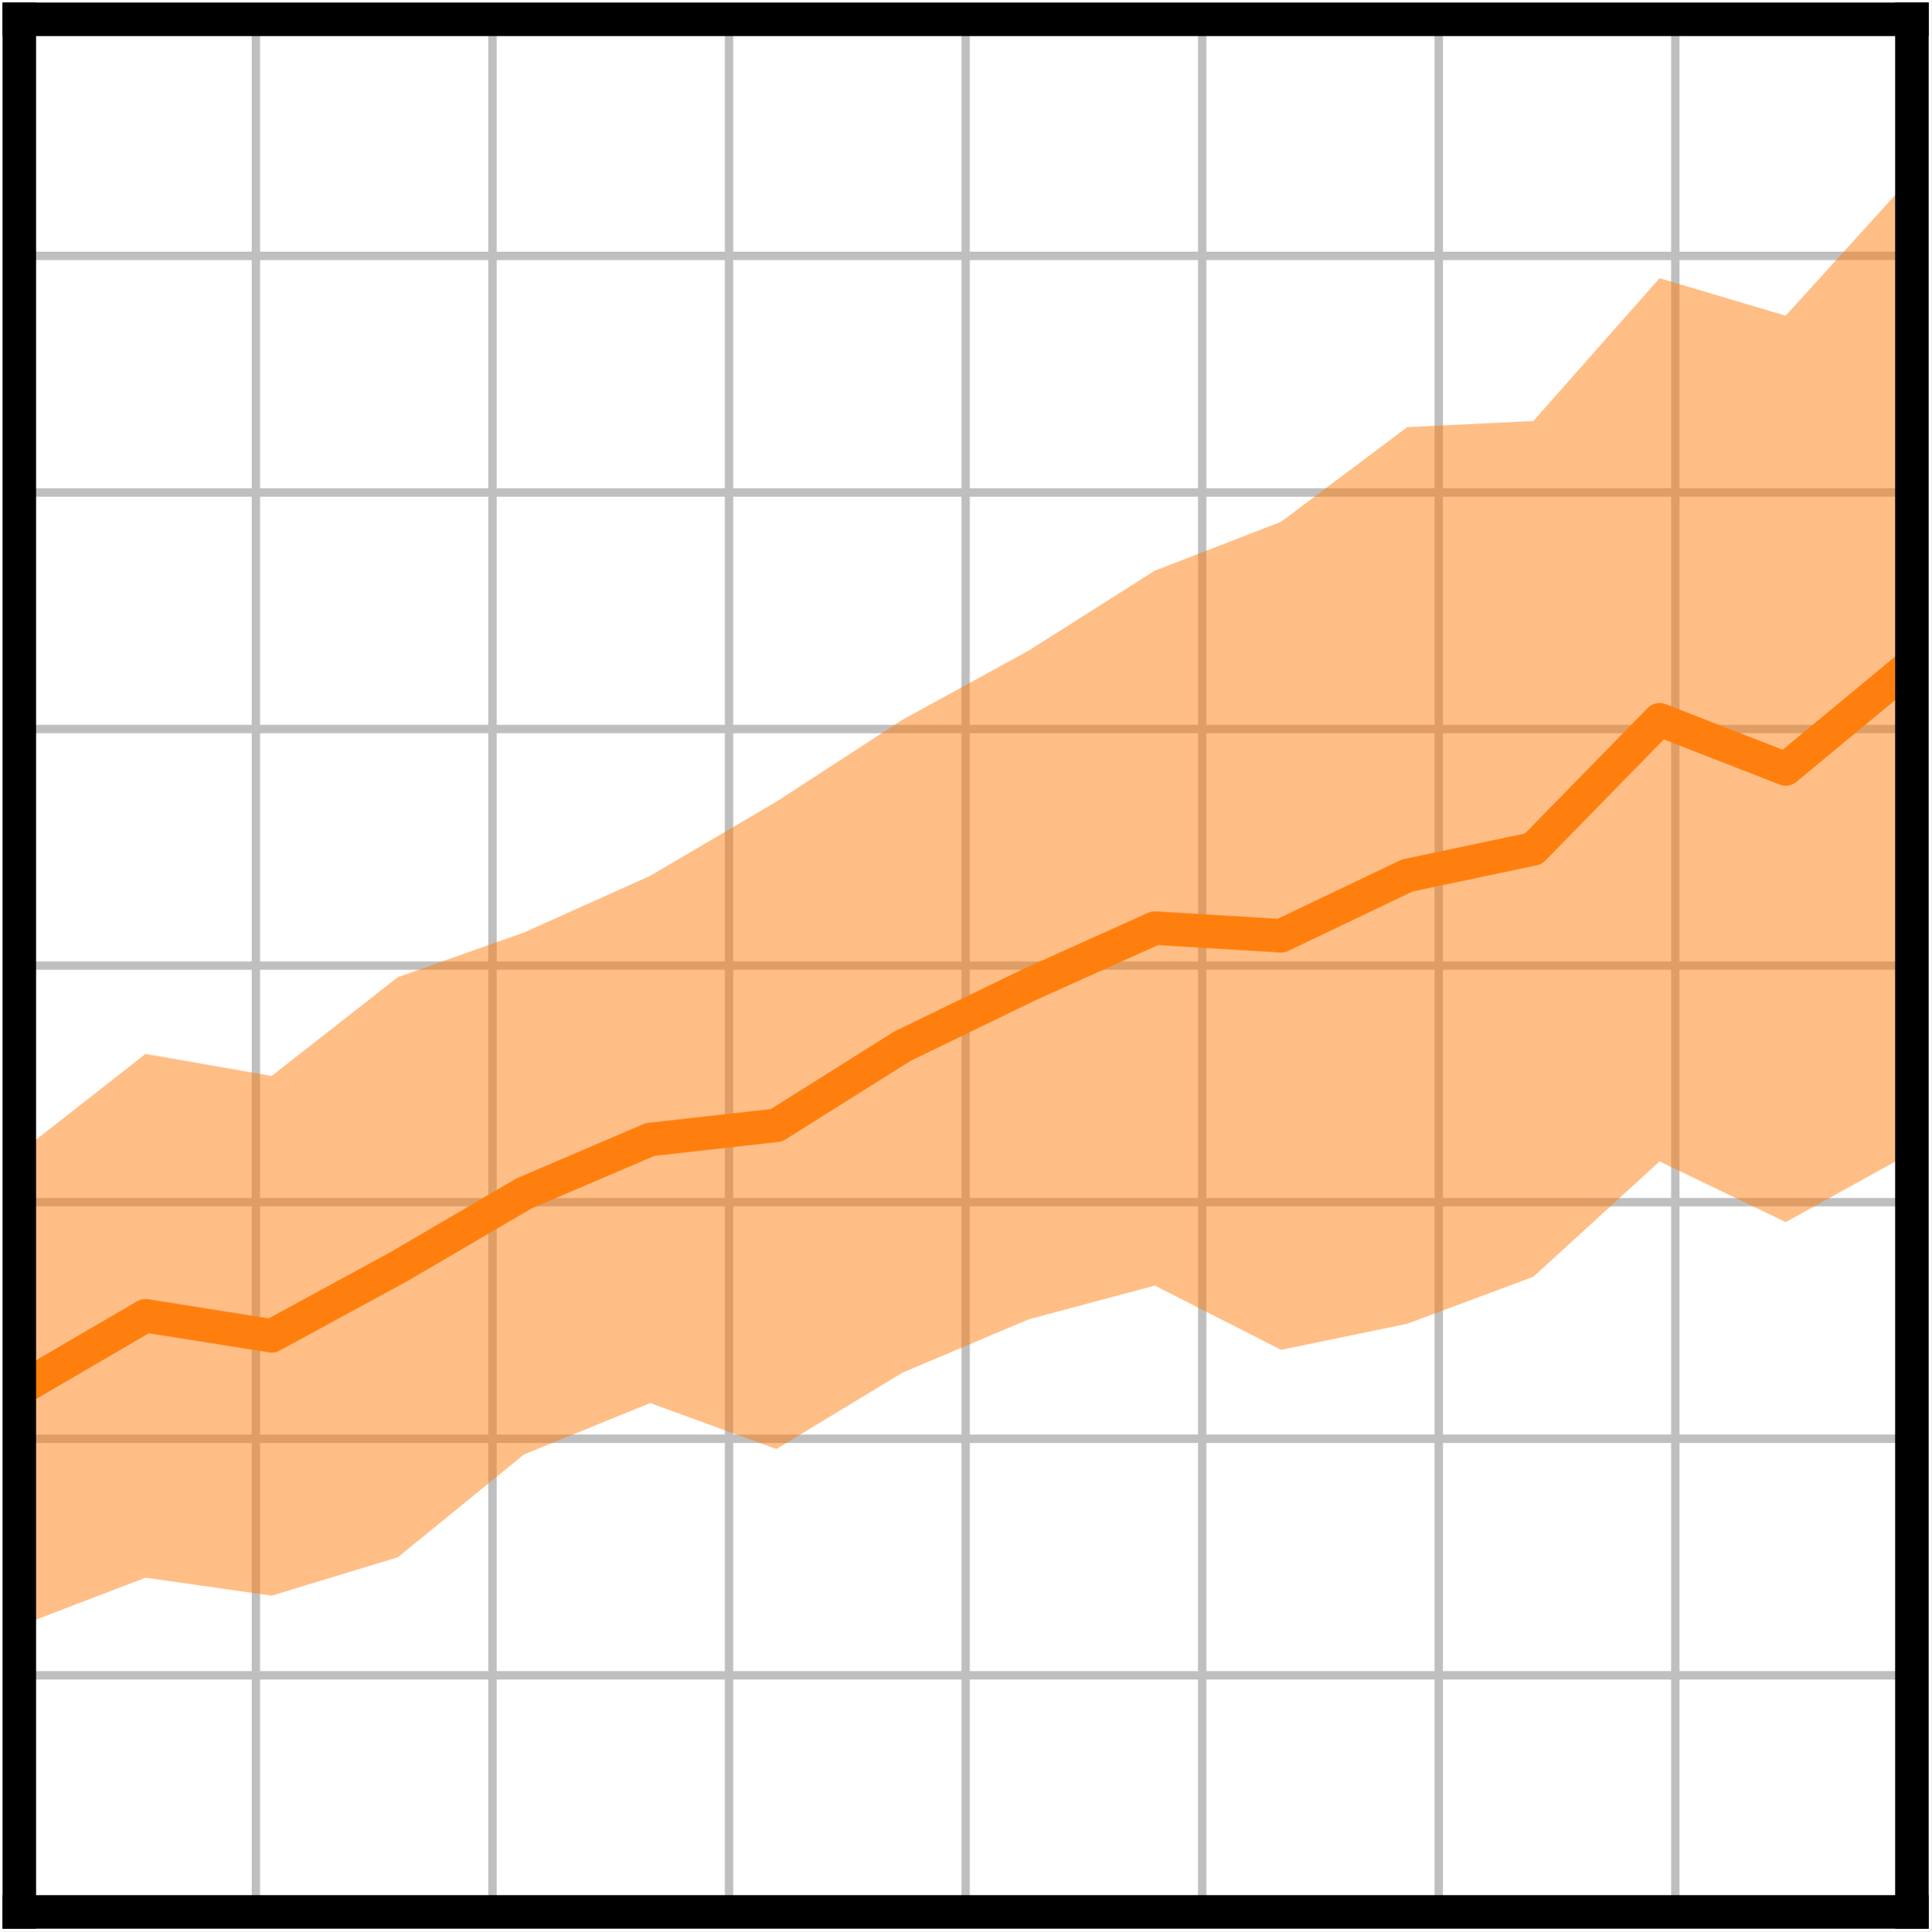
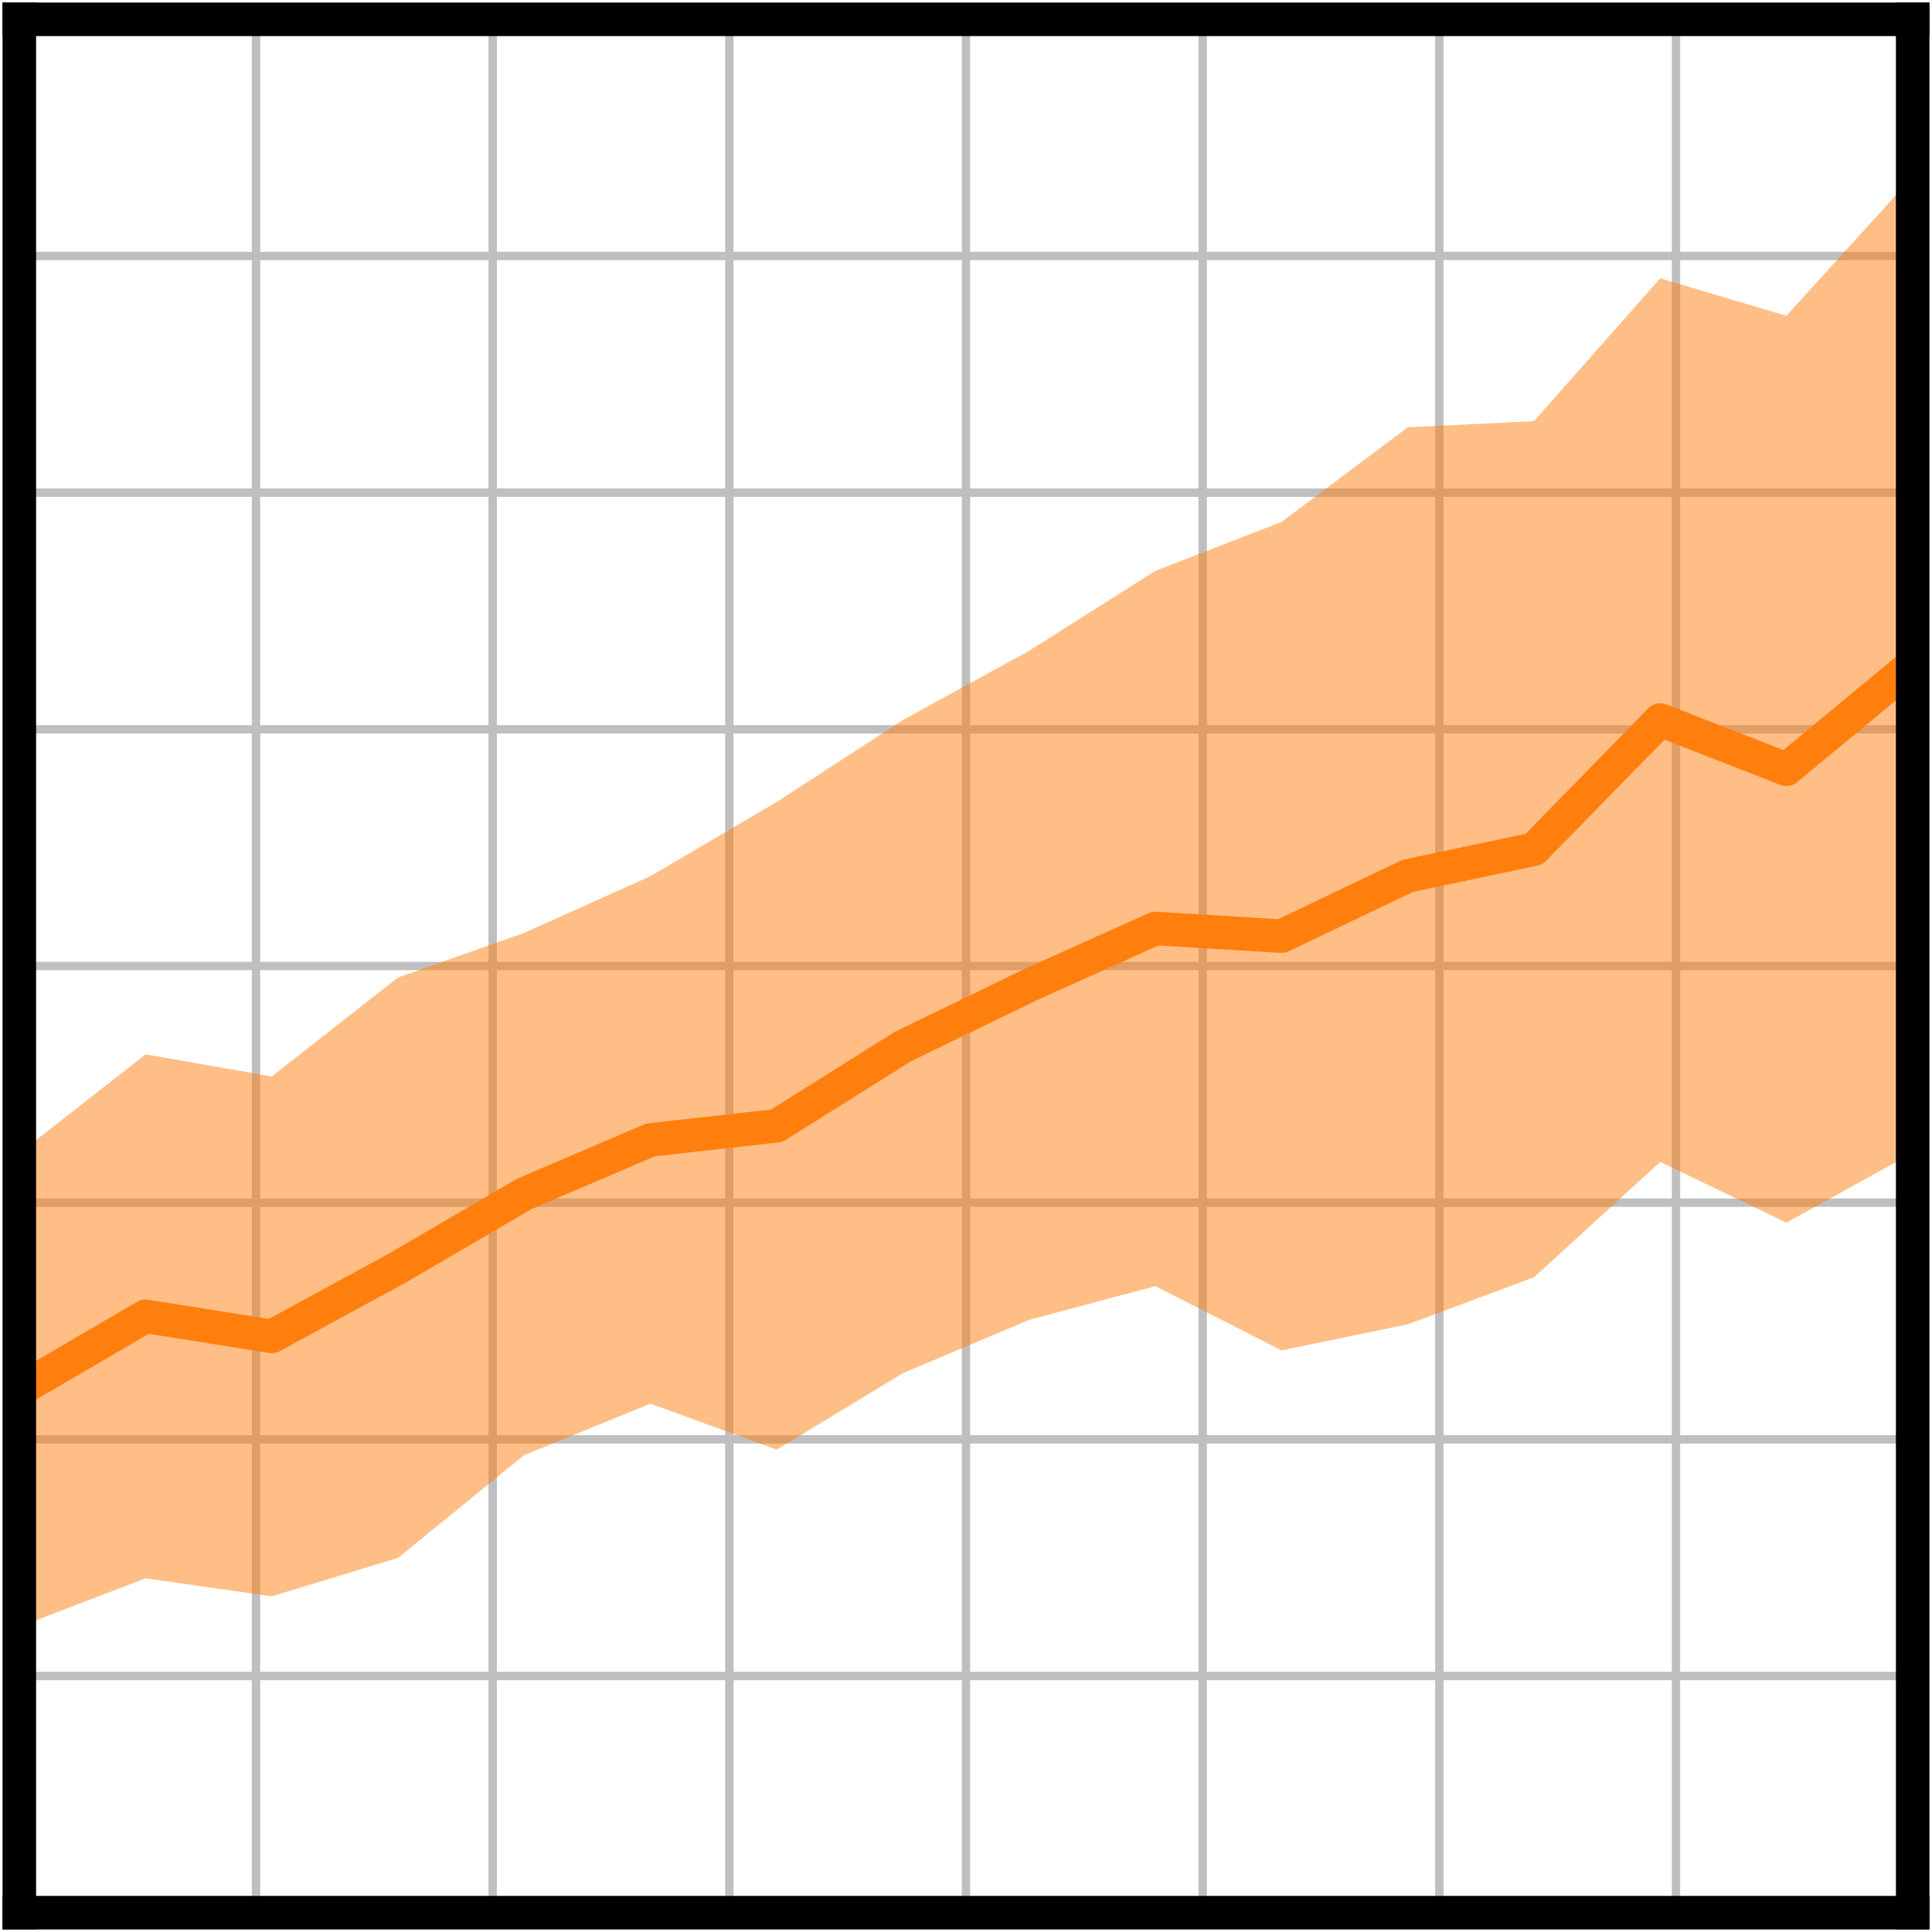
- <svg xmlns="http://www.w3.org/2000/svg" xmlns:xlink="http://www.w3.org/1999/xlink" height="28.8pt" version="1.1" viewBox="0 0 28.8 28.8" width="28.8pt">
+ <svg xmlns="http://www.w3.org/2000/svg" xmlns:xlink="http://www.w3.org/1999/xlink" height="100px" version="1.1" viewBox="0 0 28.8 28.8" width="100px">
  <defs>
    <style type="text/css">
*{stroke-linecap:butt;stroke-linejoin:round;}
  </style>
  </defs>
  <g id="figure_1">
    <g id="patch_1">
      <path d="M 0 28.8  L 28.8 28.8  L 28.8 0  L 0 0  z " style="fill:#ffffff;" />
    </g>
    <g id="axes_1">
      <g id="patch_2">
        <path d="M 0.288 28.512  L 28.512 28.512  L 28.512 0.288  L 0.288 0.288  z " style="fill:#ffffff;" />
      </g>
      <g id="matplotlib.axis_1">
        <g id="xtick_1">
          <g id="line2d_1">
            <path clip-path="url(#pb2184a1f4f)" d="M 3.816 28.512  L 3.816 0.288  " style="fill:none;stroke:#bfbfbf;stroke-linecap:square;stroke-width:0.125;" />
          </g>
          <g id="line2d_2" />
          <g id="text_1">
            <defs>
              <path d="M 12.406 8.297  L 28.516 8.297  L 28.516 63.922  L 10.984 60.406  L 10.984 69.391  L 28.422 72.906  L 38.281 72.906  L 38.281 8.297  L 54.391 8.297  L 54.391 0  L 12.406 0  z " id="DejaVuSans-49" />
            </defs>
            <g transform="translate(0.63475 39.61044)scale(0.1 -0.1)">
              <use xlink:href="#DejaVuSans-49" />
            </g>
          </g>
        </g>
        <g id="xtick_2">
          <g id="line2d_3">
            <path clip-path="url(#pb2184a1f4f)" d="M 7.344 28.512  L 7.344 0.288  " style="fill:none;stroke:#bfbfbf;stroke-linecap:square;stroke-width:0.125;" />
          </g>
          <g id="line2d_4" />
          <g id="text_2">
            <defs>
              <path d="M 19.188 8.297  L 53.609 8.297  L 53.609 0  L 7.328 0  L 7.328 8.297  Q 12.938 14.109 22.625 23.891  Q 32.328 33.688 34.812 36.531  Q 39.547 41.844 41.422 45.531  Q 43.312 49.219 43.312 52.781  Q 43.312 58.594 39.234 62.25  Q 35.156 65.922 28.609 65.922  Q 23.969 65.922 18.812 64.312  Q 13.672 62.703 7.812 59.422  L 7.812 69.391  Q 13.766 71.781 18.938 73  Q 24.125 74.219 28.422 74.219  Q 39.75 74.219 46.484 68.547  Q 53.219 62.891 53.219 53.422  Q 53.219 48.922 51.531 44.891  Q 49.859 40.875 45.406 35.406  Q 44.188 33.984 37.641 27.219  Q 31.109 20.453 19.188 8.297  z " id="DejaVuSans-50" />
            </defs>
            <g transform="translate(4.16275 39.61044)scale(0.1 -0.1)">
              <use xlink:href="#DejaVuSans-50" />
            </g>
          </g>
        </g>
        <g id="xtick_3">
          <g id="line2d_5">
            <path clip-path="url(#pb2184a1f4f)" d="M 10.872 28.512  L 10.872 0.288  " style="fill:none;stroke:#bfbfbf;stroke-linecap:square;stroke-width:0.125;" />
          </g>
          <g id="line2d_6" />
          <g id="text_3">
            <defs>
              <path d="M 40.578 39.312  Q 47.656 37.797 51.625 33  Q 55.609 28.219 55.609 21.188  Q 55.609 10.406 48.188 4.484  Q 40.766 -1.422 27.094 -1.422  Q 22.516 -1.422 17.656 -0.516  Q 12.797 0.391 7.625 2.203  L 7.625 11.719  Q 11.719 9.328 16.594 8.109  Q 21.484 6.891 26.812 6.891  Q 36.078 6.891 40.938 10.547  Q 45.797 14.203 45.797 21.188  Q 45.797 27.641 41.281 31.266  Q 36.766 34.906 28.719 34.906  L 20.219 34.906  L 20.219 43.016  L 29.109 43.016  Q 36.375 43.016 40.234 45.922  Q 44.094 48.828 44.094 54.297  Q 44.094 59.906 40.109 62.906  Q 36.141 65.922 28.719 65.922  Q 24.656 65.922 20.016 65.031  Q 15.375 64.156 9.812 62.312  L 9.812 71.094  Q 15.438 72.656 20.344 73.438  Q 25.25 74.219 29.594 74.219  Q 40.828 74.219 47.359 69.109  Q 53.906 64.016 53.906 55.328  Q 53.906 49.266 50.438 45.094  Q 46.969 40.922 40.578 39.312  z " id="DejaVuSans-51" />
            </defs>
            <g transform="translate(7.69075 39.61044)scale(0.1 -0.1)">
              <use xlink:href="#DejaVuSans-51" />
            </g>
          </g>
        </g>
        <g id="xtick_4">
          <g id="line2d_7">
            <path clip-path="url(#pb2184a1f4f)" d="M 14.4 28.512  L 14.4 0.288  " style="fill:none;stroke:#bfbfbf;stroke-linecap:square;stroke-width:0.125;" />
          </g>
          <g id="line2d_8" />
          <g id="text_4">
            <defs>
              <path d="M 37.797 64.312  L 12.891 25.391  L 37.797 25.391  z M 35.203 72.906  L 47.609 72.906  L 47.609 25.391  L 58.016 25.391  L 58.016 17.188  L 47.609 17.188  L 47.609 0  L 37.797 0  L 37.797 17.188  L 4.891 17.188  L 4.891 26.703  z " id="DejaVuSans-52" />
            </defs>
            <g transform="translate(11.21875 39.61044)scale(0.1 -0.1)">
              <use xlink:href="#DejaVuSans-52" />
            </g>
          </g>
        </g>
        <g id="xtick_5">
          <g id="line2d_9">
            <path clip-path="url(#pb2184a1f4f)" d="M 17.928 28.512  L 17.928 0.288  " style="fill:none;stroke:#bfbfbf;stroke-linecap:square;stroke-width:0.125;" />
          </g>
          <g id="line2d_10" />
          <g id="text_5">
            <defs>
              <path d="M 10.797 72.906  L 49.516 72.906  L 49.516 64.594  L 19.828 64.594  L 19.828 46.734  Q 21.969 47.469 24.109 47.828  Q 26.266 48.188 28.422 48.188  Q 40.625 48.188 47.75 41.5  Q 54.891 34.812 54.891 23.391  Q 54.891 11.625 47.562 5.094  Q 40.234 -1.422 26.906 -1.422  Q 22.312 -1.422 17.547 -0.641  Q 12.797 0.141 7.719 1.703  L 7.719 11.625  Q 12.109 9.234 16.797 8.062  Q 21.484 6.891 26.703 6.891  Q 35.156 6.891 40.078 11.328  Q 45.016 15.766 45.016 23.391  Q 45.016 31 40.078 35.438  Q 35.156 39.891 26.703 39.891  Q 22.75 39.891 18.812 39.016  Q 14.891 38.141 10.797 36.281  z " id="DejaVuSans-53" />
            </defs>
            <g transform="translate(14.74675 39.61044)scale(0.1 -0.1)">
              <use xlink:href="#DejaVuSans-53" />
            </g>
          </g>
        </g>
        <g id="xtick_6">
          <g id="line2d_11">
            <path clip-path="url(#pb2184a1f4f)" d="M 21.456 28.512  L 21.456 0.288  " style="fill:none;stroke:#bfbfbf;stroke-linecap:square;stroke-width:0.125;" />
          </g>
          <g id="line2d_12" />
          <g id="text_6">
            <defs>
              <path d="M 33.016 40.375  Q 26.375 40.375 22.484 35.828  Q 18.609 31.297 18.609 23.391  Q 18.609 15.531 22.484 10.953  Q 26.375 6.391 33.016 6.391  Q 39.656 6.391 43.531 10.953  Q 47.406 15.531 47.406 23.391  Q 47.406 31.297 43.531 35.828  Q 39.656 40.375 33.016 40.375  z M 52.594 71.297  L 52.594 62.312  Q 48.875 64.062 45.094 64.984  Q 41.312 65.922 37.594 65.922  Q 27.828 65.922 22.672 59.328  Q 17.531 52.734 16.797 39.406  Q 19.672 43.656 24.016 45.922  Q 28.375 48.188 33.594 48.188  Q 44.578 48.188 50.953 41.516  Q 57.328 34.859 57.328 23.391  Q 57.328 12.156 50.688 5.359  Q 44.047 -1.422 33.016 -1.422  Q 20.359 -1.422 13.672 8.266  Q 6.984 17.969 6.984 36.375  Q 6.984 53.656 15.188 63.938  Q 23.391 74.219 37.203 74.219  Q 40.922 74.219 44.703 73.484  Q 48.484 72.75 52.594 71.297  z " id="DejaVuSans-54" />
            </defs>
            <g transform="translate(18.27475 39.61044)scale(0.1 -0.1)">
              <use xlink:href="#DejaVuSans-54" />
            </g>
          </g>
        </g>
        <g id="xtick_7">
          <g id="line2d_13">
            <path clip-path="url(#pb2184a1f4f)" d="M 24.984 28.512  L 24.984 0.288  " style="fill:none;stroke:#bfbfbf;stroke-linecap:square;stroke-width:0.125;" />
          </g>
          <g id="line2d_14" />
          <g id="text_7">
            <defs>
              <path d="M 8.203 72.906  L 55.078 72.906  L 55.078 68.703  L 28.609 0  L 18.312 0  L 43.219 64.594  L 8.203 64.594  z " id="DejaVuSans-55" />
            </defs>
            <g transform="translate(21.80275 39.61044)scale(0.1 -0.1)">
              <use xlink:href="#DejaVuSans-55" />
            </g>
          </g>
        </g>
      </g>
      <g id="matplotlib.axis_2">
        <g id="ytick_1">
          <g id="line2d_15">
            <path clip-path="url(#pb2184a1f4f)" d="M 0.288 24.984  L 28.512 24.984  " style="fill:none;stroke:#bfbfbf;stroke-linecap:square;stroke-width:0.125;" />
          </g>
          <g id="line2d_16" />
          <g id="text_8">
            <g transform="translate(-9.5745 28.78322)scale(0.1 -0.1)">
              <use xlink:href="#DejaVuSans-49" />
            </g>
          </g>
        </g>
        <g id="ytick_2">
          <g id="line2d_17">
            <path clip-path="url(#pb2184a1f4f)" d="M 0.288 21.456  L 28.512 21.456  " style="fill:none;stroke:#bfbfbf;stroke-linecap:square;stroke-width:0.125;" />
          </g>
          <g id="line2d_18" />
          <g id="text_9">
            <g transform="translate(-9.5745 25.25522)scale(0.1 -0.1)">
              <use xlink:href="#DejaVuSans-50" />
            </g>
          </g>
        </g>
        <g id="ytick_3">
          <g id="line2d_19">
            <path clip-path="url(#pb2184a1f4f)" d="M 0.288 17.928  L 28.512 17.928  " style="fill:none;stroke:#bfbfbf;stroke-linecap:square;stroke-width:0.125;" />
          </g>
          <g id="line2d_20" />
          <g id="text_10">
            <g transform="translate(-9.5745 21.72722)scale(0.1 -0.1)">
              <use xlink:href="#DejaVuSans-51" />
            </g>
          </g>
        </g>
        <g id="ytick_4">
          <g id="line2d_21">
            <path clip-path="url(#pb2184a1f4f)" d="M 0.288 14.4  L 28.512 14.4  " style="fill:none;stroke:#bfbfbf;stroke-linecap:square;stroke-width:0.125;" />
          </g>
          <g id="line2d_22" />
          <g id="text_11">
            <g transform="translate(-9.5745 18.19922)scale(0.1 -0.1)">
              <use xlink:href="#DejaVuSans-52" />
            </g>
          </g>
        </g>
        <g id="ytick_5">
          <g id="line2d_23">
            <path clip-path="url(#pb2184a1f4f)" d="M 0.288 10.872  L 28.512 10.872  " style="fill:none;stroke:#bfbfbf;stroke-linecap:square;stroke-width:0.125;" />
          </g>
          <g id="line2d_24" />
          <g id="text_12">
            <g transform="translate(-9.5745 14.67122)scale(0.1 -0.1)">
              <use xlink:href="#DejaVuSans-53" />
            </g>
          </g>
        </g>
        <g id="ytick_6">
          <g id="line2d_25">
            <path clip-path="url(#pb2184a1f4f)" d="M 0.288 7.344  L 28.512 7.344  " style="fill:none;stroke:#bfbfbf;stroke-linecap:square;stroke-width:0.125;" />
          </g>
          <g id="line2d_26" />
          <g id="text_13">
            <g transform="translate(-9.5745 11.14322)scale(0.1 -0.1)">
              <use xlink:href="#DejaVuSans-54" />
            </g>
          </g>
        </g>
        <g id="ytick_7">
          <g id="line2d_27">
            <path clip-path="url(#pb2184a1f4f)" d="M 0.288 3.816  L 28.512 3.816  " style="fill:none;stroke:#bfbfbf;stroke-linecap:square;stroke-width:0.125;" />
          </g>
          <g id="line2d_28" />
          <g id="text_14">
            <g transform="translate(-9.5745 7.615219)scale(0.1 -0.1)">
              <use xlink:href="#DejaVuSans-55" />
            </g>
          </g>
        </g>
      </g>
      <g id="PolyCollection_1">
        <defs>
          <path d="M 0.288 -4.552  L 0.288 -11.608  L 2.17 -13.083  L 4.051 -12.754  L 5.933 -14.228  L 7.814 -14.894  L 9.696 -15.739  L 11.578 -16.845  L 13.459 -18.067  L 15.341 -19.098  L 17.222 -20.29  L 19.104 -21.019  L 20.986 -22.43  L 22.867 -22.522  L 24.749 -24.651  L 26.63 -24.092  L 28.512 -26.167  L 28.512 -11.615  L 28.512 -11.615  L 26.63 -10.575  L 24.749 -11.48  L 22.867 -9.76  L 20.986 -9.059  L 19.104 -8.67  L 17.222 -9.628  L 15.341 -9.125  L 13.459 -8.33  L 11.578 -7.191  L 9.696 -7.876  L 7.814 -7.11  L 5.933 -5.577  L 4.051 -5.004  L 2.17 -5.272  L 0.288 -4.552  z " id="mb2bef53472" />
        </defs>
        <g clip-path="url(#pb2184a1f4f)">
          <use style="fill:#ff7f0e;fill-opacity:0.5;" x="0" xlink:href="#mb2bef53472" y="28.8" />
        </g>
      </g>
      <g id="line2d_29">
        <path clip-path="url(#pb2184a1f4f)" d="M 0.288 20.72  L 2.17 19.622  L 4.051 19.921  L 5.933 18.898  L 7.814 17.798  L 9.696 16.993  L 11.578 16.782  L 13.459 15.601  L 15.341 14.688  L 17.222 13.841  L 19.104 13.955  L 20.986 13.056  L 22.867 12.659  L 24.749 10.734  L 26.63 11.467  L 28.512 9.909  " style="fill:none;stroke:#ff7f0e;stroke-linecap:square;stroke-width:0.5;" />
      </g>
      <g id="patch_3">
        <path d="M 0.288 28.512  L 0.288 0.288  " style="fill:none;stroke:#000000;stroke-linecap:square;stroke-linejoin:miter;stroke-width:0.5;" />
      </g>
      <g id="patch_4">
        <path d="M 28.512 28.512  L 28.512 0.288  " style="fill:none;stroke:#000000;stroke-linecap:square;stroke-linejoin:miter;stroke-width:0.5;" />
      </g>
      <g id="patch_5">
        <path d="M 0.288 28.512  L 28.512 28.512  " style="fill:none;stroke:#000000;stroke-linecap:square;stroke-linejoin:miter;stroke-width:0.5;" />
      </g>
      <g id="patch_6">
        <path d="M 0.288 0.288  L 28.512 0.288  " style="fill:none;stroke:#000000;stroke-linecap:square;stroke-linejoin:miter;stroke-width:0.5;" />
      </g>
    </g>
  </g>
  <defs>
    <clipPath id="pb2184a1f4f">
      <rect height="28.224" width="28.224" x="0.288" y="0.288" />
    </clipPath>
  </defs>
</svg>
